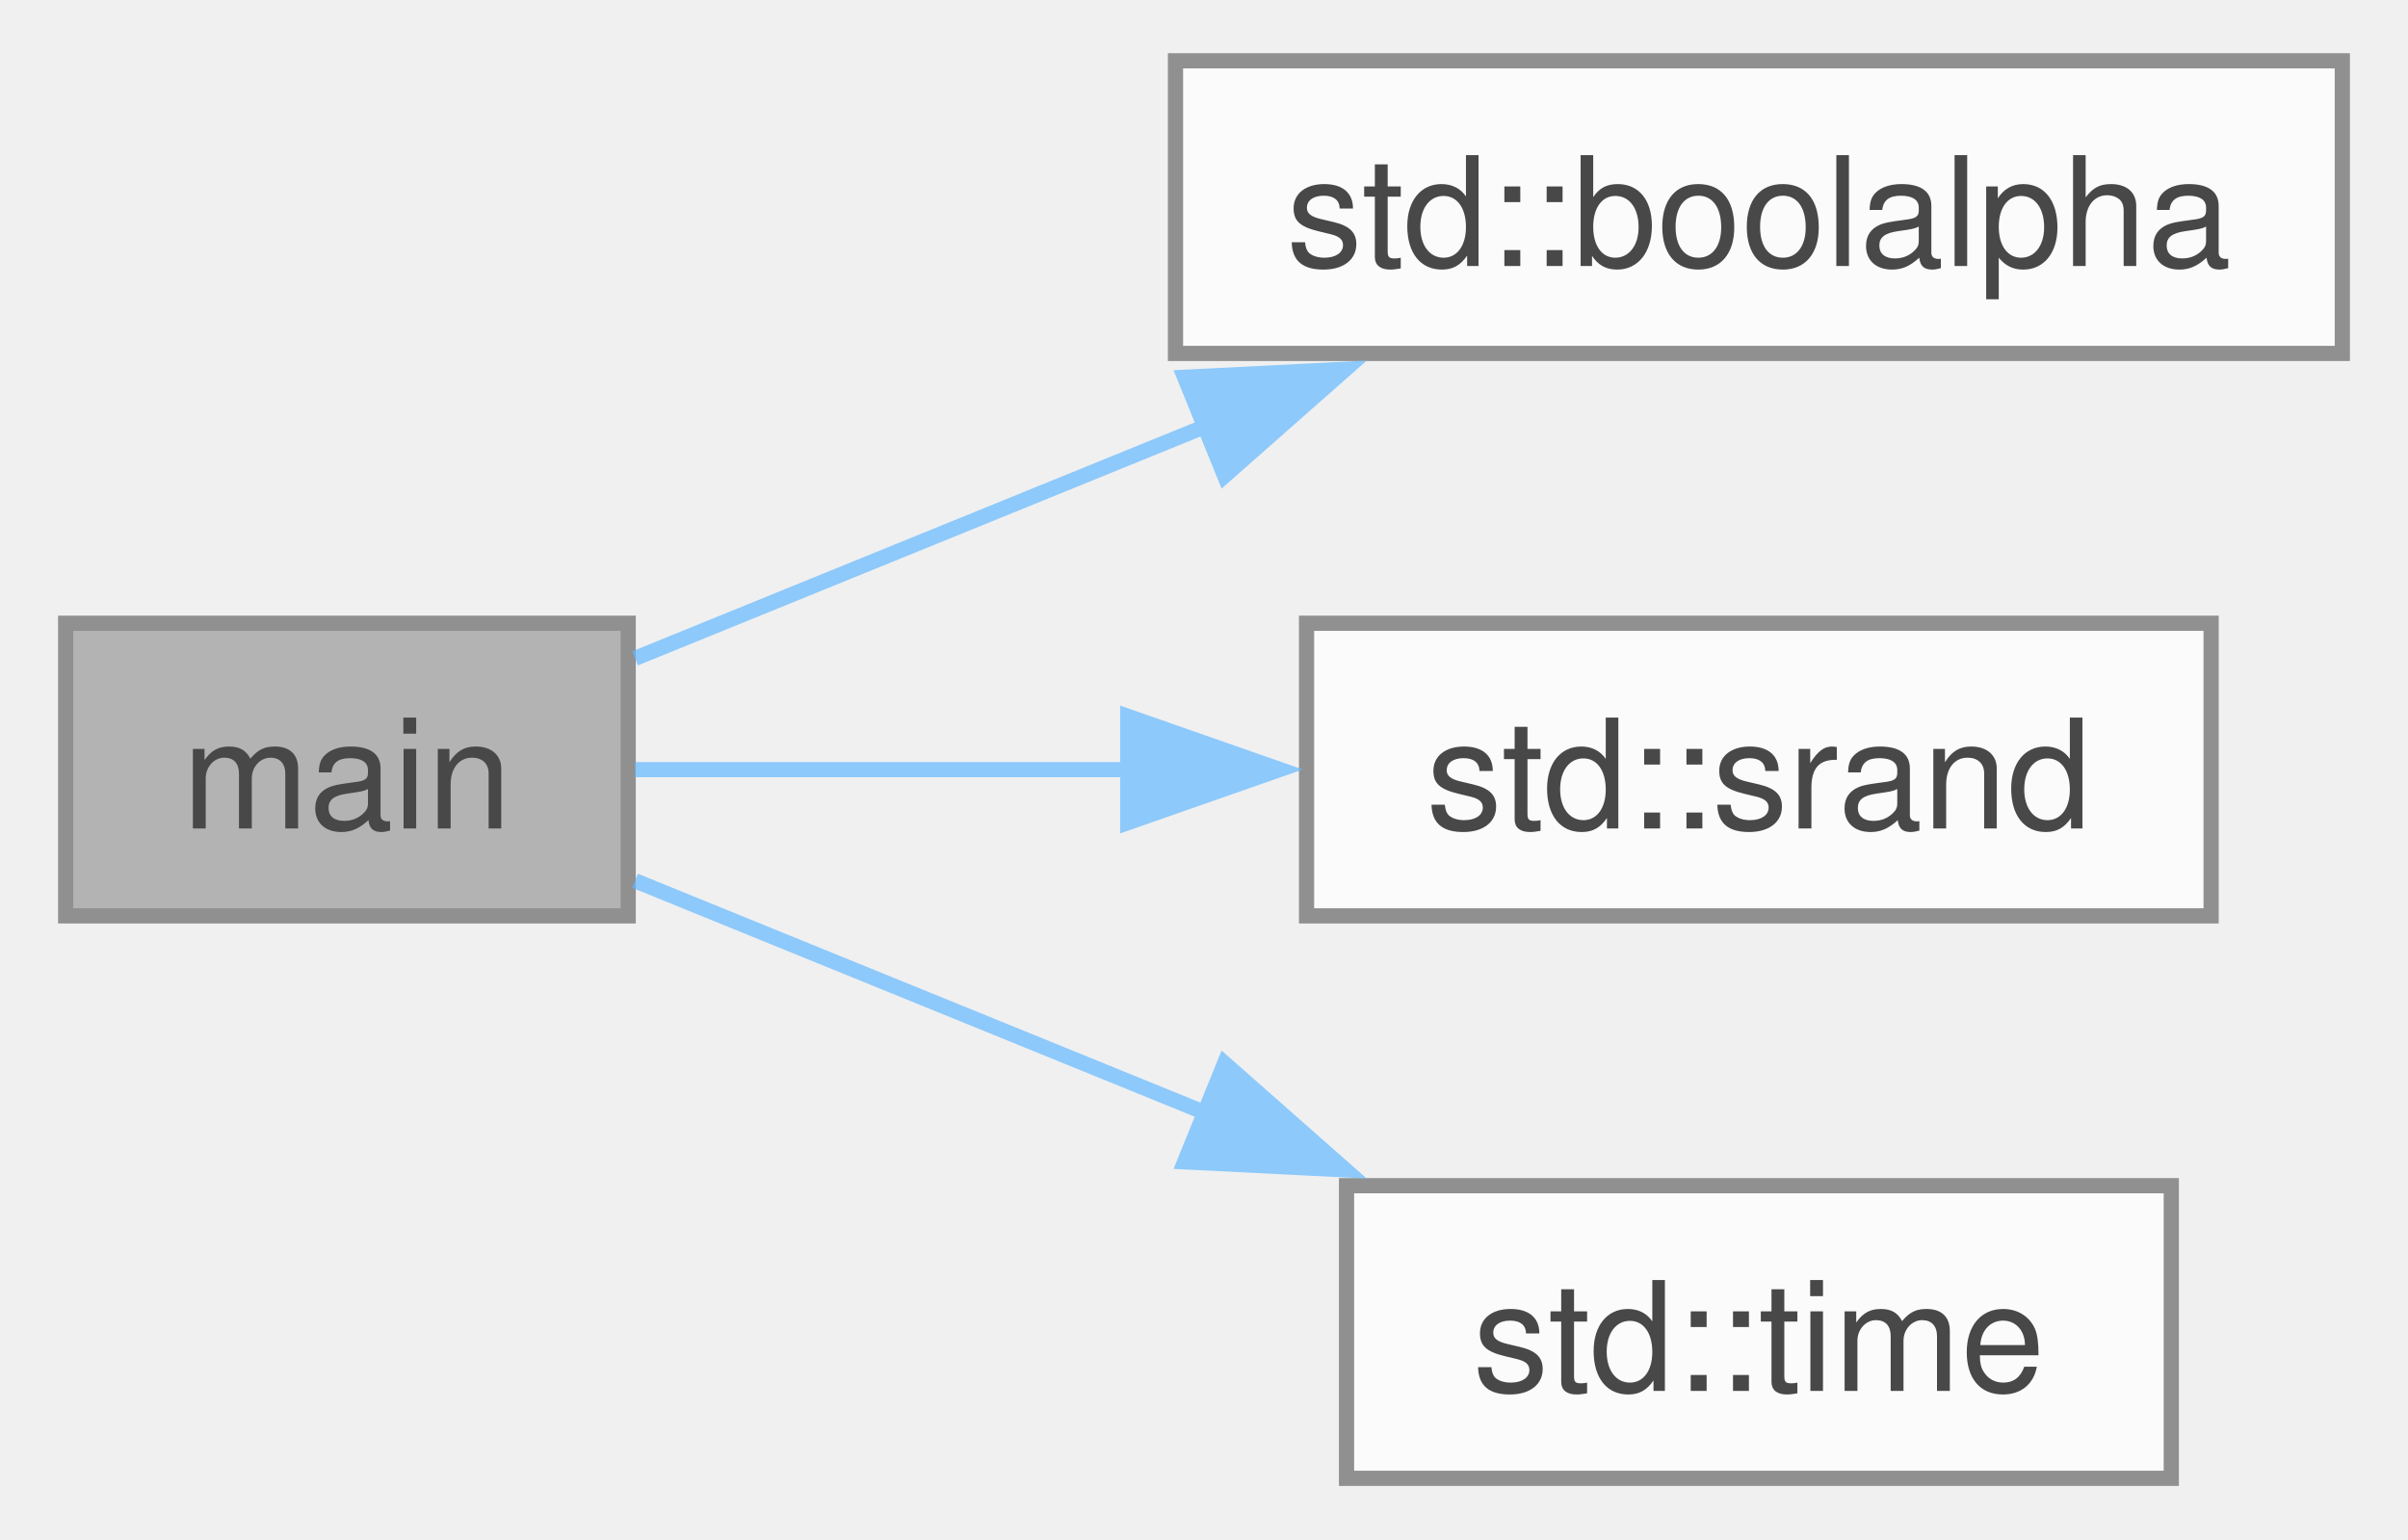
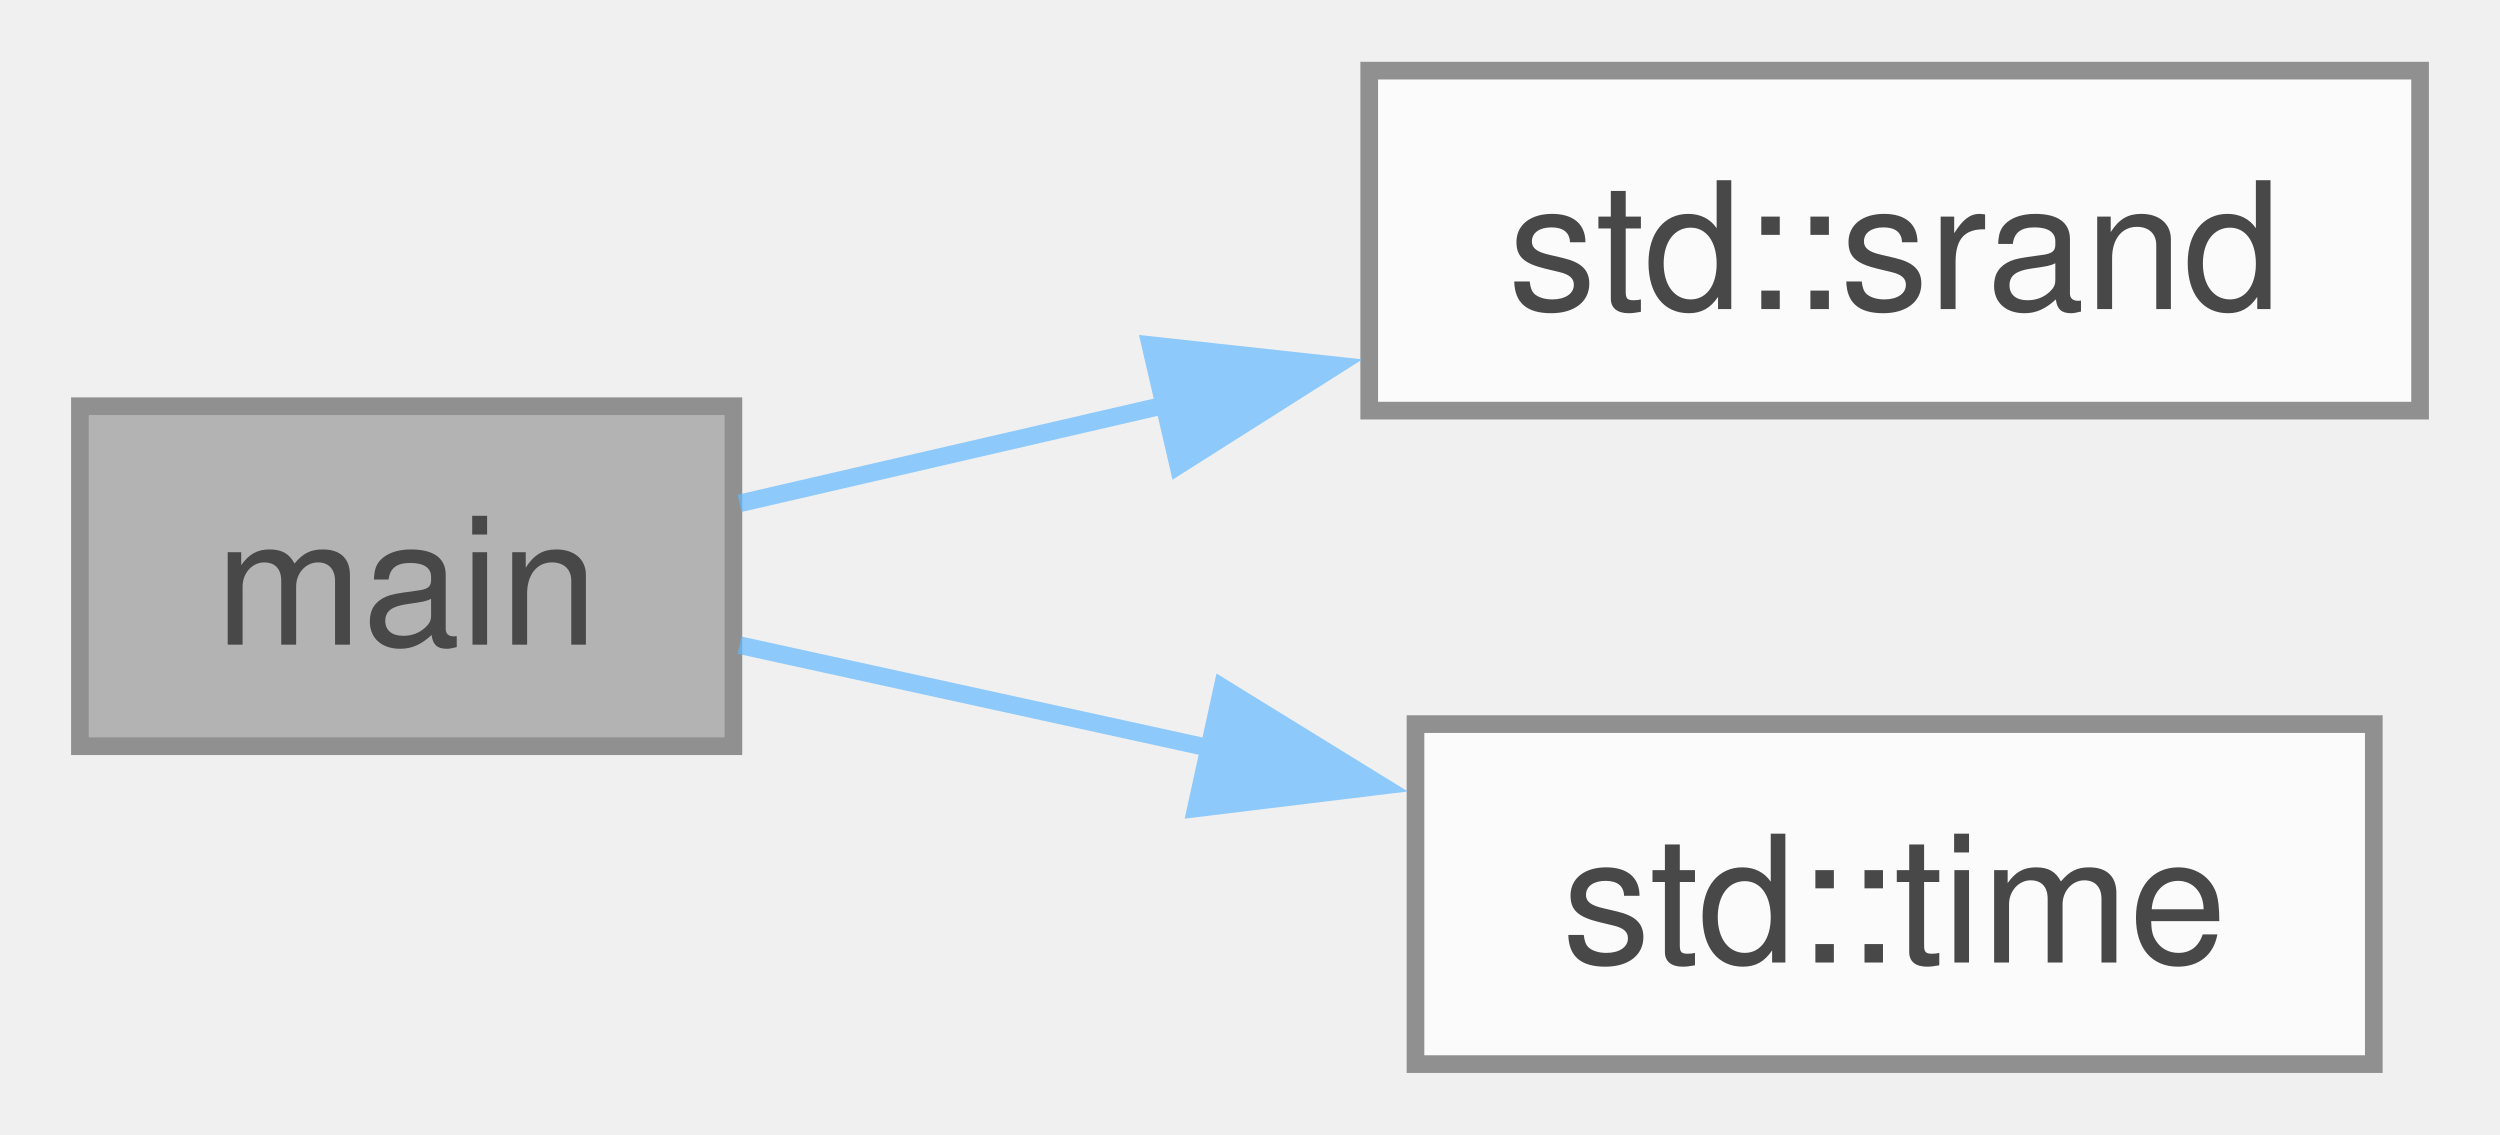
- <svg xmlns="http://www.w3.org/2000/svg" xmlns:xlink="http://www.w3.org/1999/xlink" width="158pt" height="101pt" viewBox="0.00 0.00 157.75 101.25">
+ <svg xmlns="http://www.w3.org/2000/svg" xmlns:xlink="http://www.w3.org/1999/xlink" width="141pt" height="64pt" viewBox="0.00 0.00 140.50 64.25">
  <svg id="main" version="1.1" xml:space="preserve">
    <style type="text/css">
.node, .edge {opacity: 0.7;}
.node.selected, .edge.selected {opacity: 1;}
.edge:hover path { stroke: red; }
.edge:hover polygon { stroke: red; fill: red; }
</style>
    <svg id="graph" class="graph">
-       <g id="graph0" class="graph" transform="scale(1 1) rotate(0) translate(4 97.25)">
+       <g id="graph0" class="graph" transform="scale(1 1) rotate(0) translate(4 60.25)">
        <g id="Node000001" class="node">
          <g id="a_Node000001">
            <a xlink:title="Main function.">
-               <polygon fill="#999999" stroke="#666666" points="37,-56.25 0,-56.25 0,-37 37,-37 37,-56.25" />
-               <text text-anchor="middle" x="18.5" y="-42.75" font-family="Helvetica,sans-Serif" font-size="10.00">main</text>
+               <polygon fill="#999999" stroke="#666666" points="37,-37.25 0,-37.25 0,-18 37,-18 37,-37.25" />
+               <text text-anchor="middle" x="18.5" y="-23.75" font-family="Helvetica,sans-Serif" font-size="10.00">main</text>
            </a>
          </g>
        </g>
        <g id="Node000002" class="node">
          <g id="a_Node000002">
-             <a target="_blank" xlink:href="http://en.cppreference.com/w/cpp/io/manip/boolalpha.html#" xlink:title=" ">
-               <polygon fill="white" stroke="#666666" points="149.75,-93.25 73,-93.25 73,-74 149.75,-74 149.75,-93.25" />
-               <text text-anchor="middle" x="111.38" y="-79.75" font-family="Helvetica,sans-Serif" font-size="10.00">std::boolalpha</text>
+             <a target="_blank" xlink:href="http://en.cppreference.com/w/cpp/numeric/random/srand.html#" xlink:title=" ">
+               <polygon fill="white" stroke="#666666" points="132.5,-56.25 73,-56.25 73,-37 132.5,-37 132.5,-56.25" />
+               <text text-anchor="middle" x="102.75" y="-42.75" font-family="Helvetica,sans-Serif" font-size="10.00">std::srand</text>
            </a>
          </g>
        </g>
        <g id="edge1_Node000001_Node000002" class="edge">
          <g id="a_edge1_Node000001_Node000002">
            <a xlink:title=" ">
-               <path fill="none" stroke="#63b8ff" d="M37.45,-53.94C48.2,-58.31 62.24,-64.03 75.12,-69.27" />
-               <polygon fill="#63b8ff" stroke="#63b8ff" points="73.6,-72.43 84.18,-72.96 76.23,-65.95 73.6,-72.43" />
+               <path fill="none" stroke="#63b8ff" d="M37.35,-31.75C44.51,-33.4 53.07,-35.38 61.59,-37.35" />
+               <polygon fill="#63b8ff" stroke="#63b8ff" points="60.61,-40.71 71.14,-39.56 62.19,-33.89 60.61,-40.71" />
            </a>
          </g>
        </g>
        <g id="Node000003" class="node">
          <g id="a_Node000003">
-             <a target="_blank" xlink:href="http://en.cppreference.com/w/cpp/numeric/random/srand.html#" xlink:title=" ">
-               <polygon fill="white" stroke="#666666" points="141.12,-56.25 81.62,-56.25 81.62,-37 141.12,-37 141.12,-56.25" />
-               <text text-anchor="middle" x="111.38" y="-42.75" font-family="Helvetica,sans-Serif" font-size="10.00">std::srand</text>
+             <a target="_blank" xlink:href="http://en.cppreference.com/w/cpp/chrono/c/time.html#" xlink:title=" ">
+               <polygon fill="white" stroke="#666666" points="129.88,-19.25 75.62,-19.25 75.62,0 129.88,0 129.88,-19.25" />
+               <text text-anchor="middle" x="102.75" y="-5.75" font-family="Helvetica,sans-Serif" font-size="10.00">std::time</text>
            </a>
          </g>
        </g>
        <g id="edge2_Node000001_Node000003" class="edge">
          <g id="a_edge2_Node000001_Node000003">
            <a xlink:title=" ">
-               <path fill="none" stroke="#63b8ff" d="M37.45,-46.62C46.84,-46.62 58.74,-46.62 70.18,-46.62" />
-               <polygon fill="#63b8ff" stroke="#63b8ff" points="69.86,-50.13 79.86,-46.63 69.86,-43.13 69.86,-50.13" />
-             </a>
-           </g>
-         </g>
-         <g id="Node000004" class="node">
-           <g id="a_Node000004">
-             <a target="_blank" xlink:href="http://en.cppreference.com/w/cpp/chrono/c/time.html#" xlink:title=" ">
-               <polygon fill="white" stroke="#666666" points="138.5,-19.25 84.25,-19.25 84.25,0 138.5,0 138.5,-19.25" />
-               <text text-anchor="middle" x="111.38" y="-5.75" font-family="Helvetica,sans-Serif" font-size="10.00">std::time</text>
-             </a>
-           </g>
-         </g>
-         <g id="edge3_Node000001_Node000004" class="edge">
-           <g id="a_edge3_Node000001_Node000004">
-             <a xlink:title=" ">
-               <path fill="none" stroke="#63b8ff" d="M37.45,-39.31C48.2,-34.94 62.24,-29.22 75.12,-23.98" />
-               <polygon fill="#63b8ff" stroke="#63b8ff" points="76.23,-27.3 84.18,-20.29 73.6,-20.82 76.23,-27.3" />
+               <path fill="none" stroke="#63b8ff" d="M37.35,-23.72C45.21,-22 54.76,-19.91 64.07,-17.87" />
+               <polygon fill="#63b8ff" stroke="#63b8ff" points="64.69,-21.32 73.71,-15.76 63.19,-14.48 64.69,-21.32" />
            </a>
          </g>
        </g>
      </g>
    </svg>
  </svg>
  <style type="text/css">

[data-mouse-over-selected='false'] { opacity: 0.7; }
[data-mouse-over-selected='true']  { opacity: 1.0; }

</style>
</svg>
